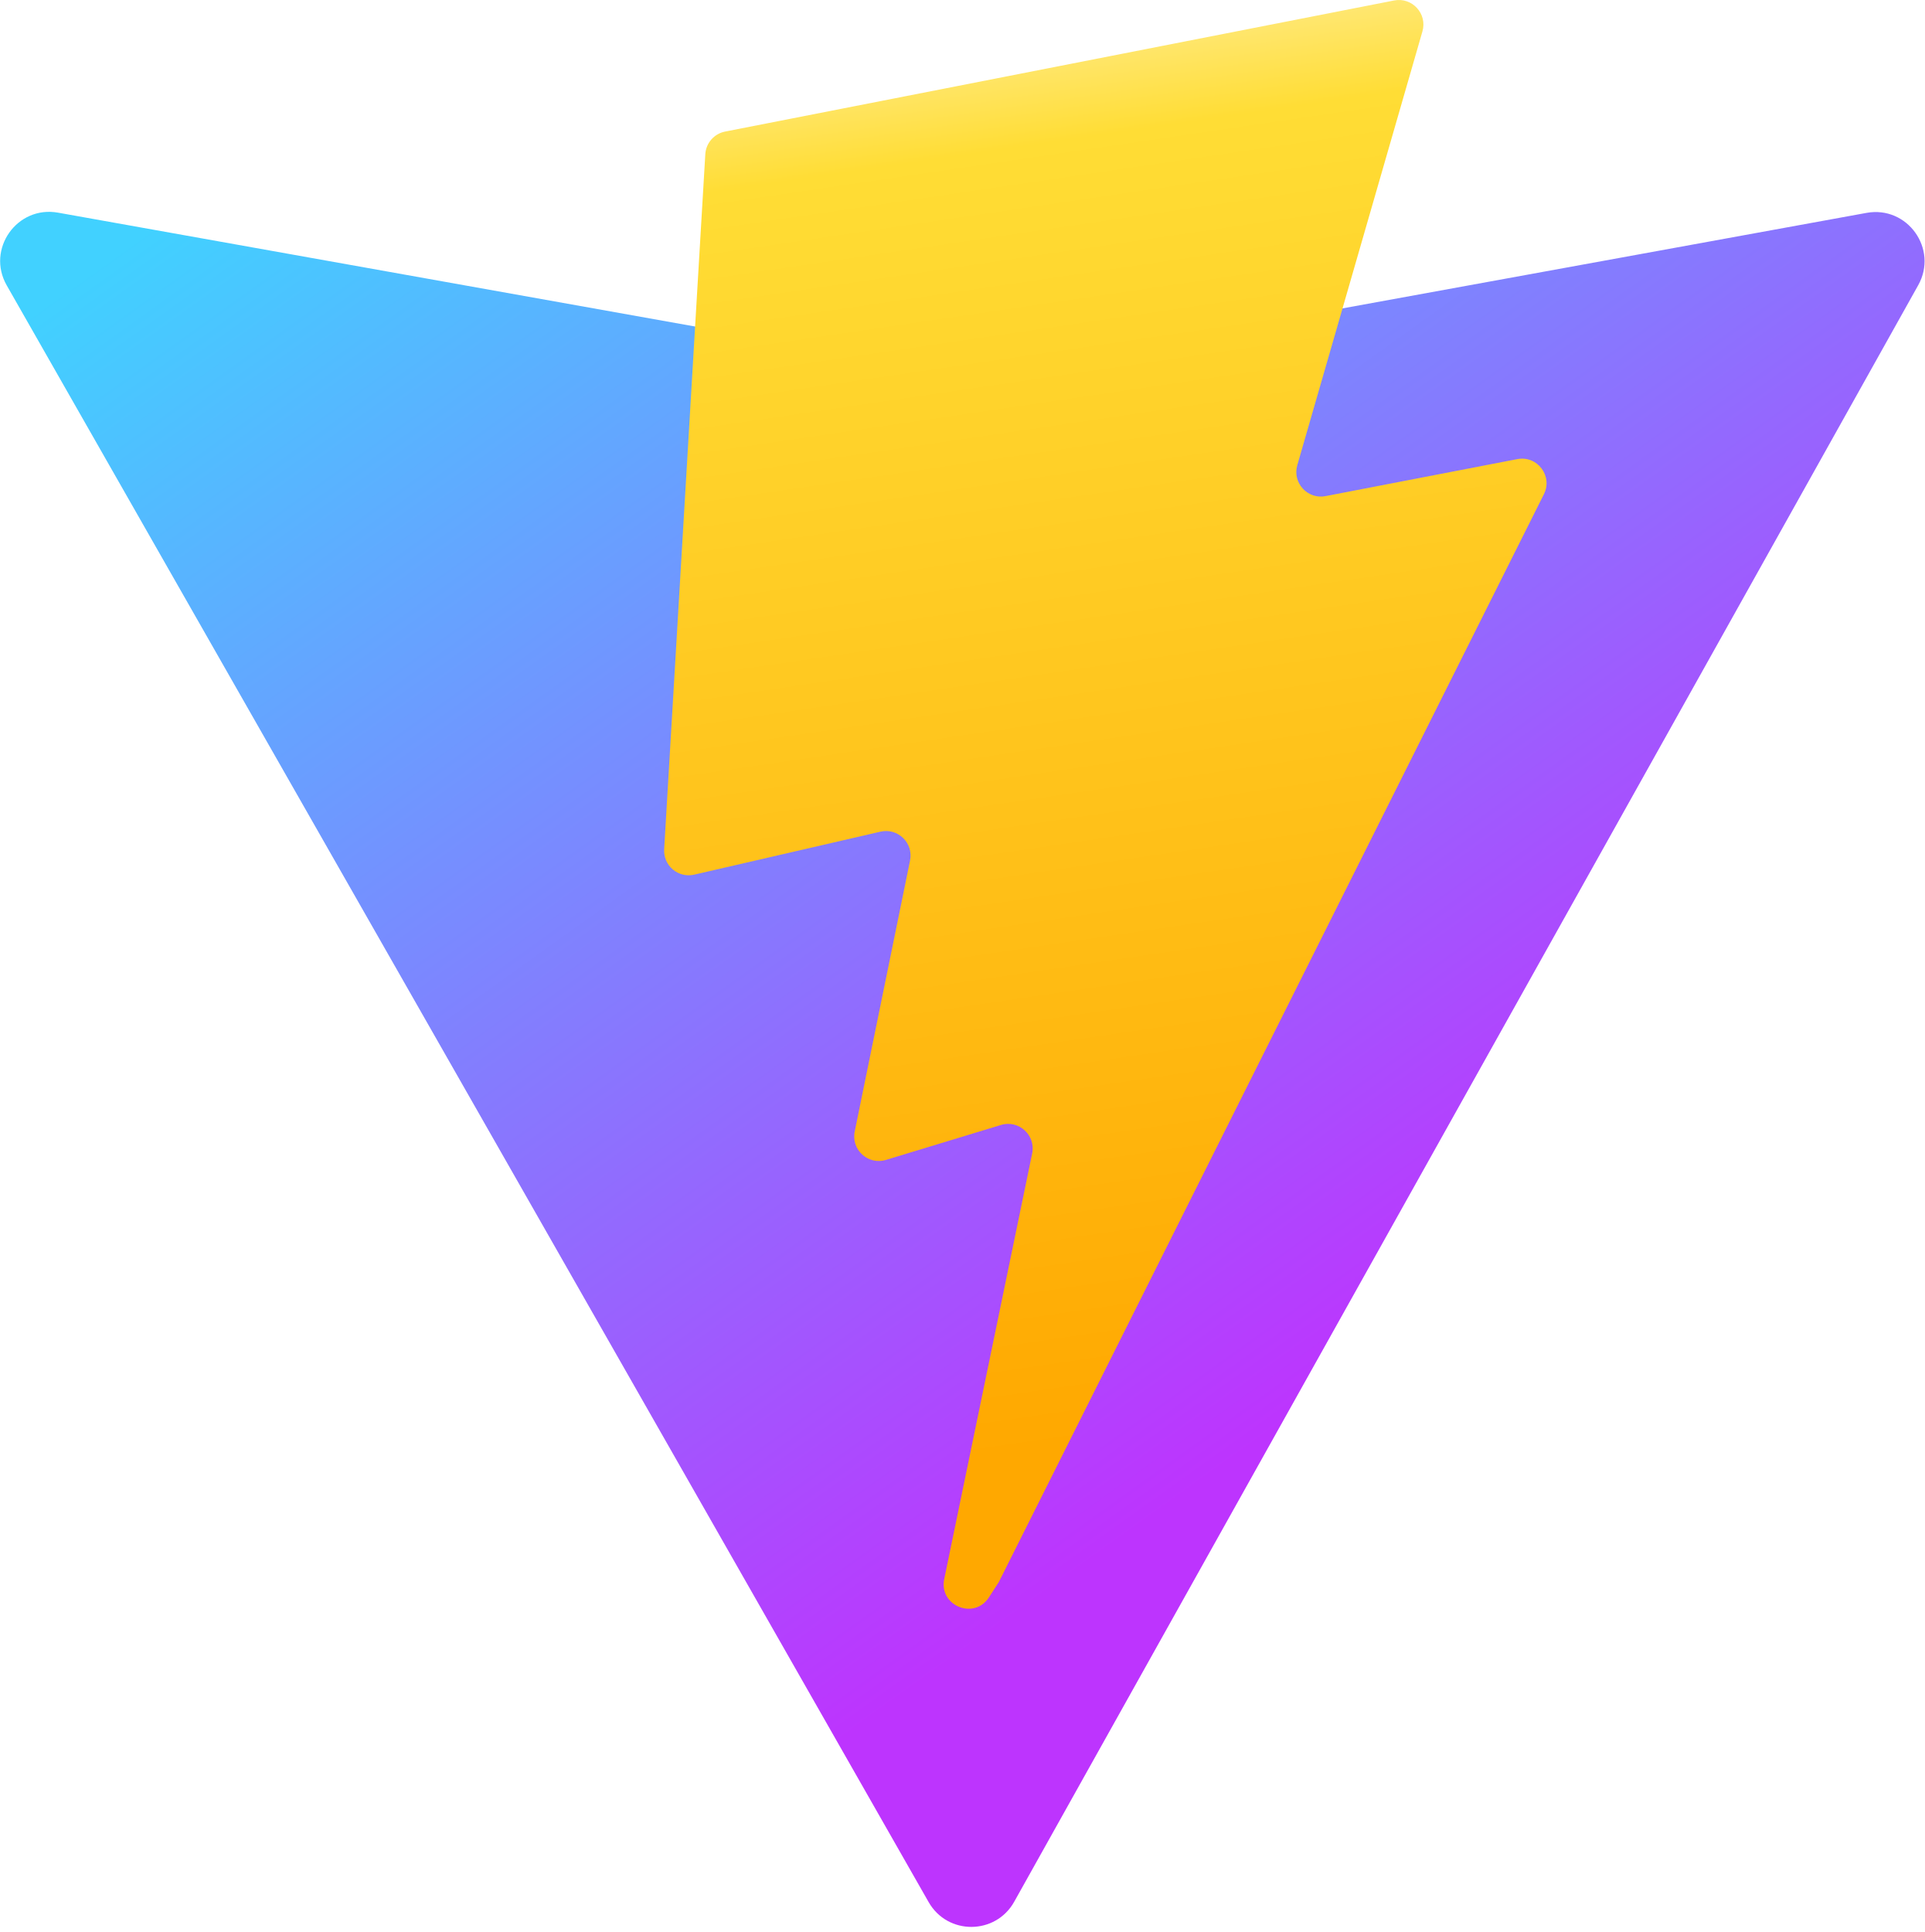
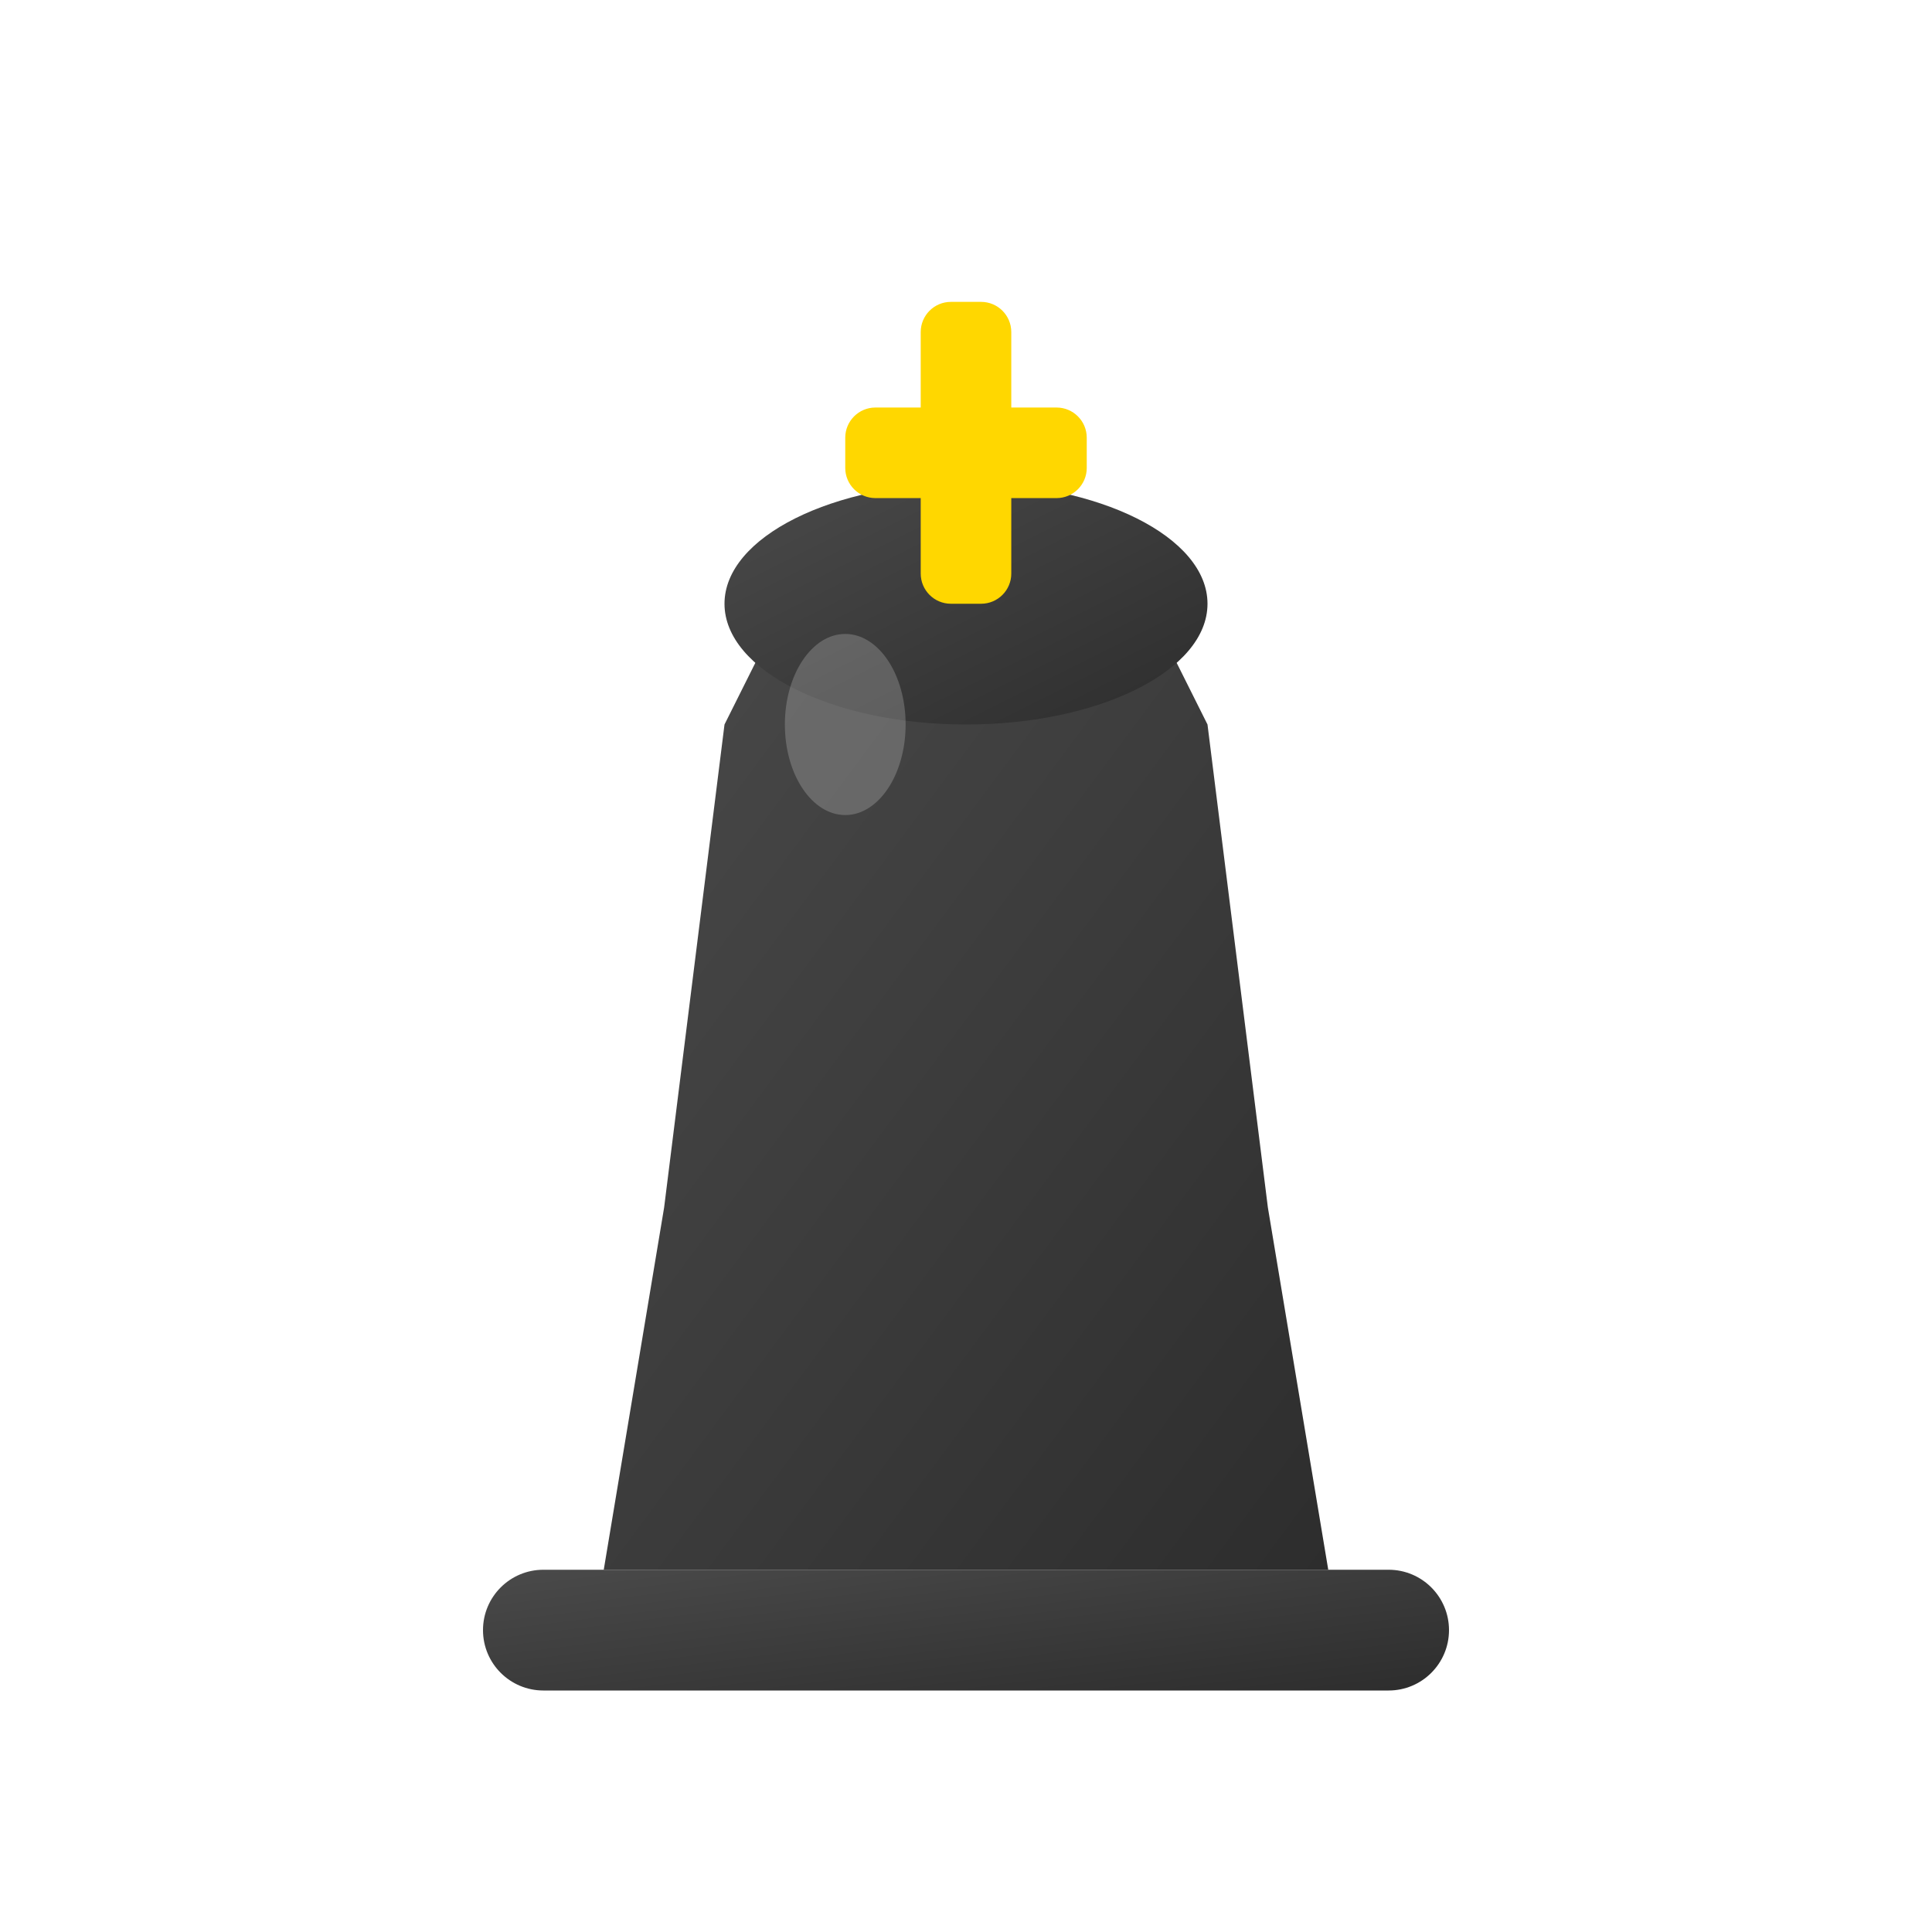
- <svg xmlns="http://www.w3.org/2000/svg" aria-hidden="true" role="img" class="iconify iconify--logos" width="31.88" height="32" preserveAspectRatio="xMidYMid meet" viewBox="0 0 256 257">
+ <svg xmlns="http://www.w3.org/2000/svg" viewBox="0 0 64 64" width="64" height="64">
  <defs>
-     <linearGradient id="IconifyId1813088fe1fbc01fb466" x1="-.828%" x2="57.636%" y1="7.652%" y2="78.411%">
-       <stop offset="0%" stop-color="#41D1FF" />
-       <stop offset="100%" stop-color="#BD34FE" />
-     </linearGradient>
-     <linearGradient id="IconifyId1813088fe1fbc01fb467" x1="43.376%" x2="50.316%" y1="2.242%" y2="89.03%">
-       <stop offset="0%" stop-color="#FFEA83" />
-       <stop offset="8.333%" stop-color="#FFDD35" />
-       <stop offset="100%" stop-color="#FFA800" />
+     <linearGradient id="chessGradient" x1="0%" y1="0%" x2="100%" y2="100%">
+       <stop offset="0%" style="stop-color:#4a4a4a;stop-opacity:1" />
+       <stop offset="100%" style="stop-color:#2d2d2d;stop-opacity:1" />
    </linearGradient>
  </defs>
-   <path fill="url(#IconifyId1813088fe1fbc01fb466)" d="M255.153 37.938L134.897 252.976c-2.483 4.44-8.862 4.466-11.382.048L.875 37.958c-2.746-4.814 1.371-10.646 6.827-9.67l120.385 21.517a6.537 6.537 0 0 0 2.322-.004l117.867-21.483c5.438-.991 9.574 4.796 6.877 9.62Z" />
-   <path fill="url(#IconifyId1813088fe1fbc01fb467)" d="M185.432.063L96.44 17.501a3.268 3.268 0 0 0-2.634 3.014l-5.474 92.456a3.268 3.268 0 0 0 3.997 3.378l24.777-5.718c2.318-.535 4.413 1.507 3.936 3.838l-7.361 36.047c-.495 2.426 1.782 4.5 4.151 3.78l15.304-4.649c2.372-.72 4.652 1.36 4.15 3.788l-11.698 56.621c-.732 3.542 3.979 5.473 5.943 2.437l1.313-2.028l72.516-144.72c1.215-2.423-.88-5.186-3.54-4.672l-25.505 4.922c-2.396.462-4.435-1.77-3.759-4.114l16.646-57.705c.677-2.35-1.37-4.583-3.769-4.113Z" />
+   <g transform="translate(32, 32)">
+     <rect x="-16" y="20" width="32" height="4" rx="2" fill="url(#chessGradient)" />
+     <path d="M -12,20 L -10,8 L -8,-8 L -6,-12 L 6,-12 L 8,-8 L 10,8 L 12,20 Z" fill="url(#chessGradient)" />
+     <ellipse cx="0" cy="-12" rx="8" ry="4" fill="url(#chessGradient)" />
+     <rect x="-1.5" y="-22" width="3" height="10" rx="1" fill="#FFD700" />
+     <rect x="-4" y="-18.5" width="8" height="3" rx="1" fill="#FFD700" />
+     <ellipse cx="-4" cy="-8" rx="2" ry="3" fill="rgba(255,255,255,0.2)" />
+   </g>
</svg>
